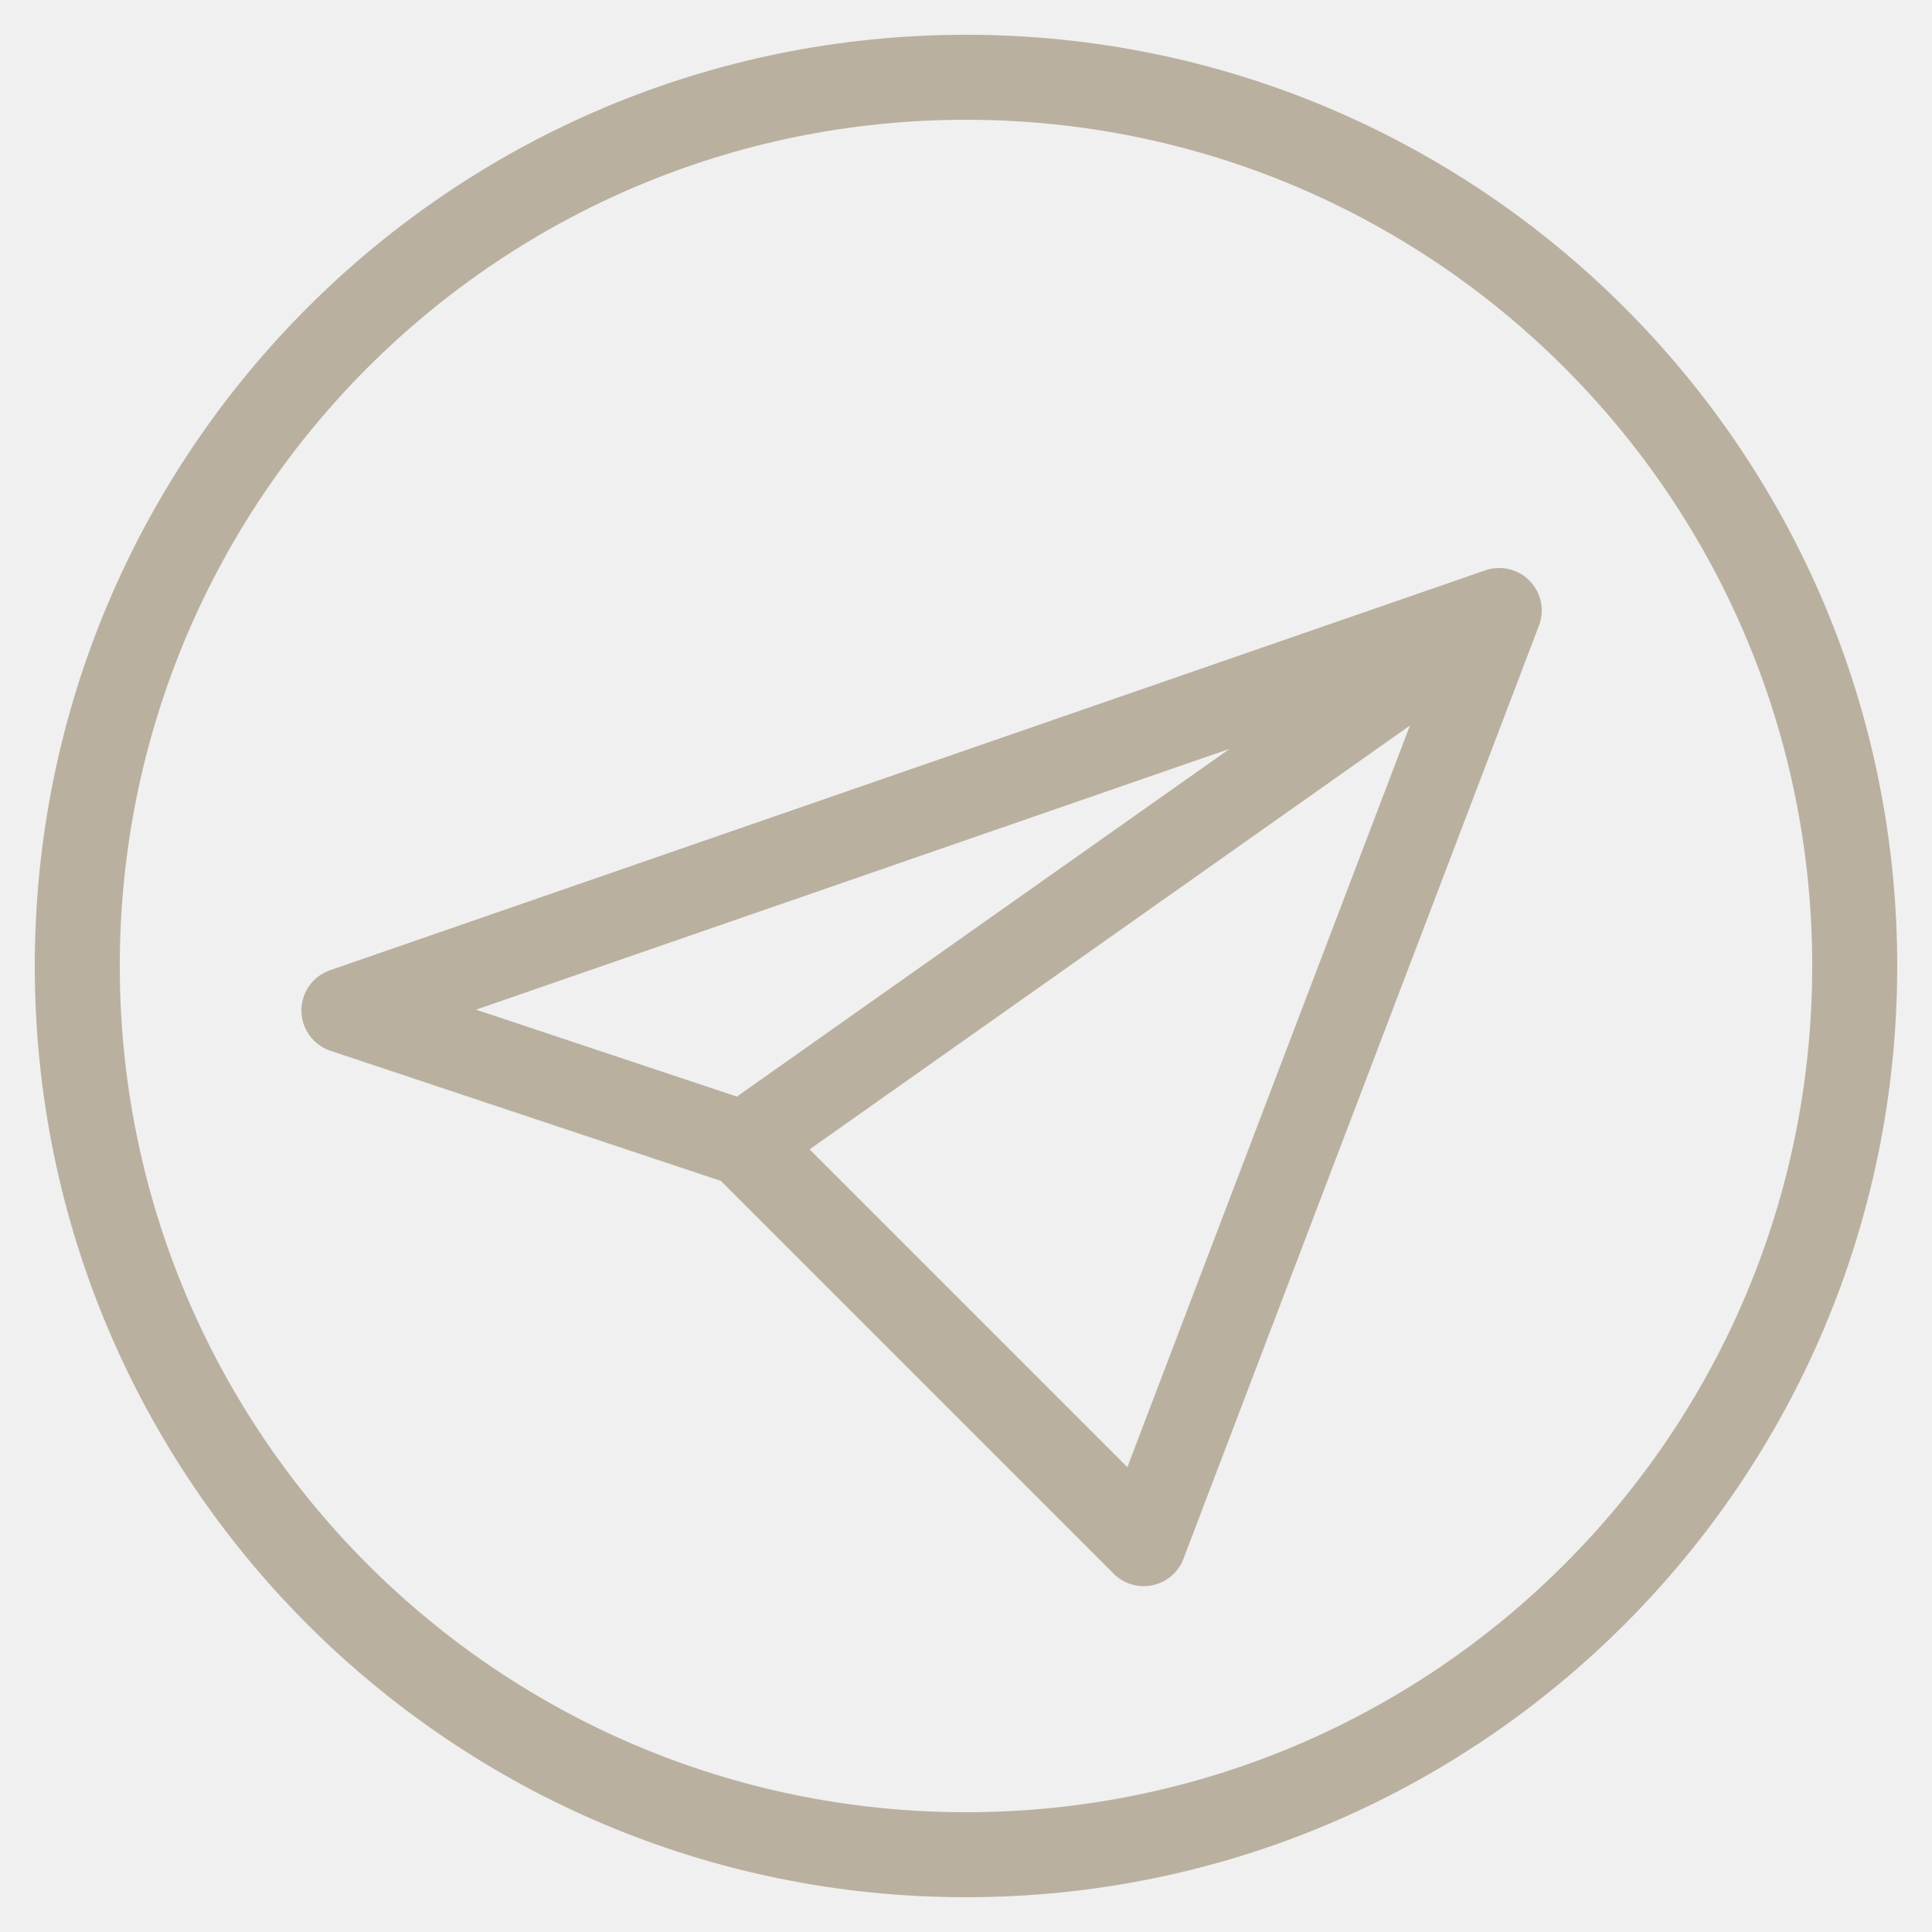
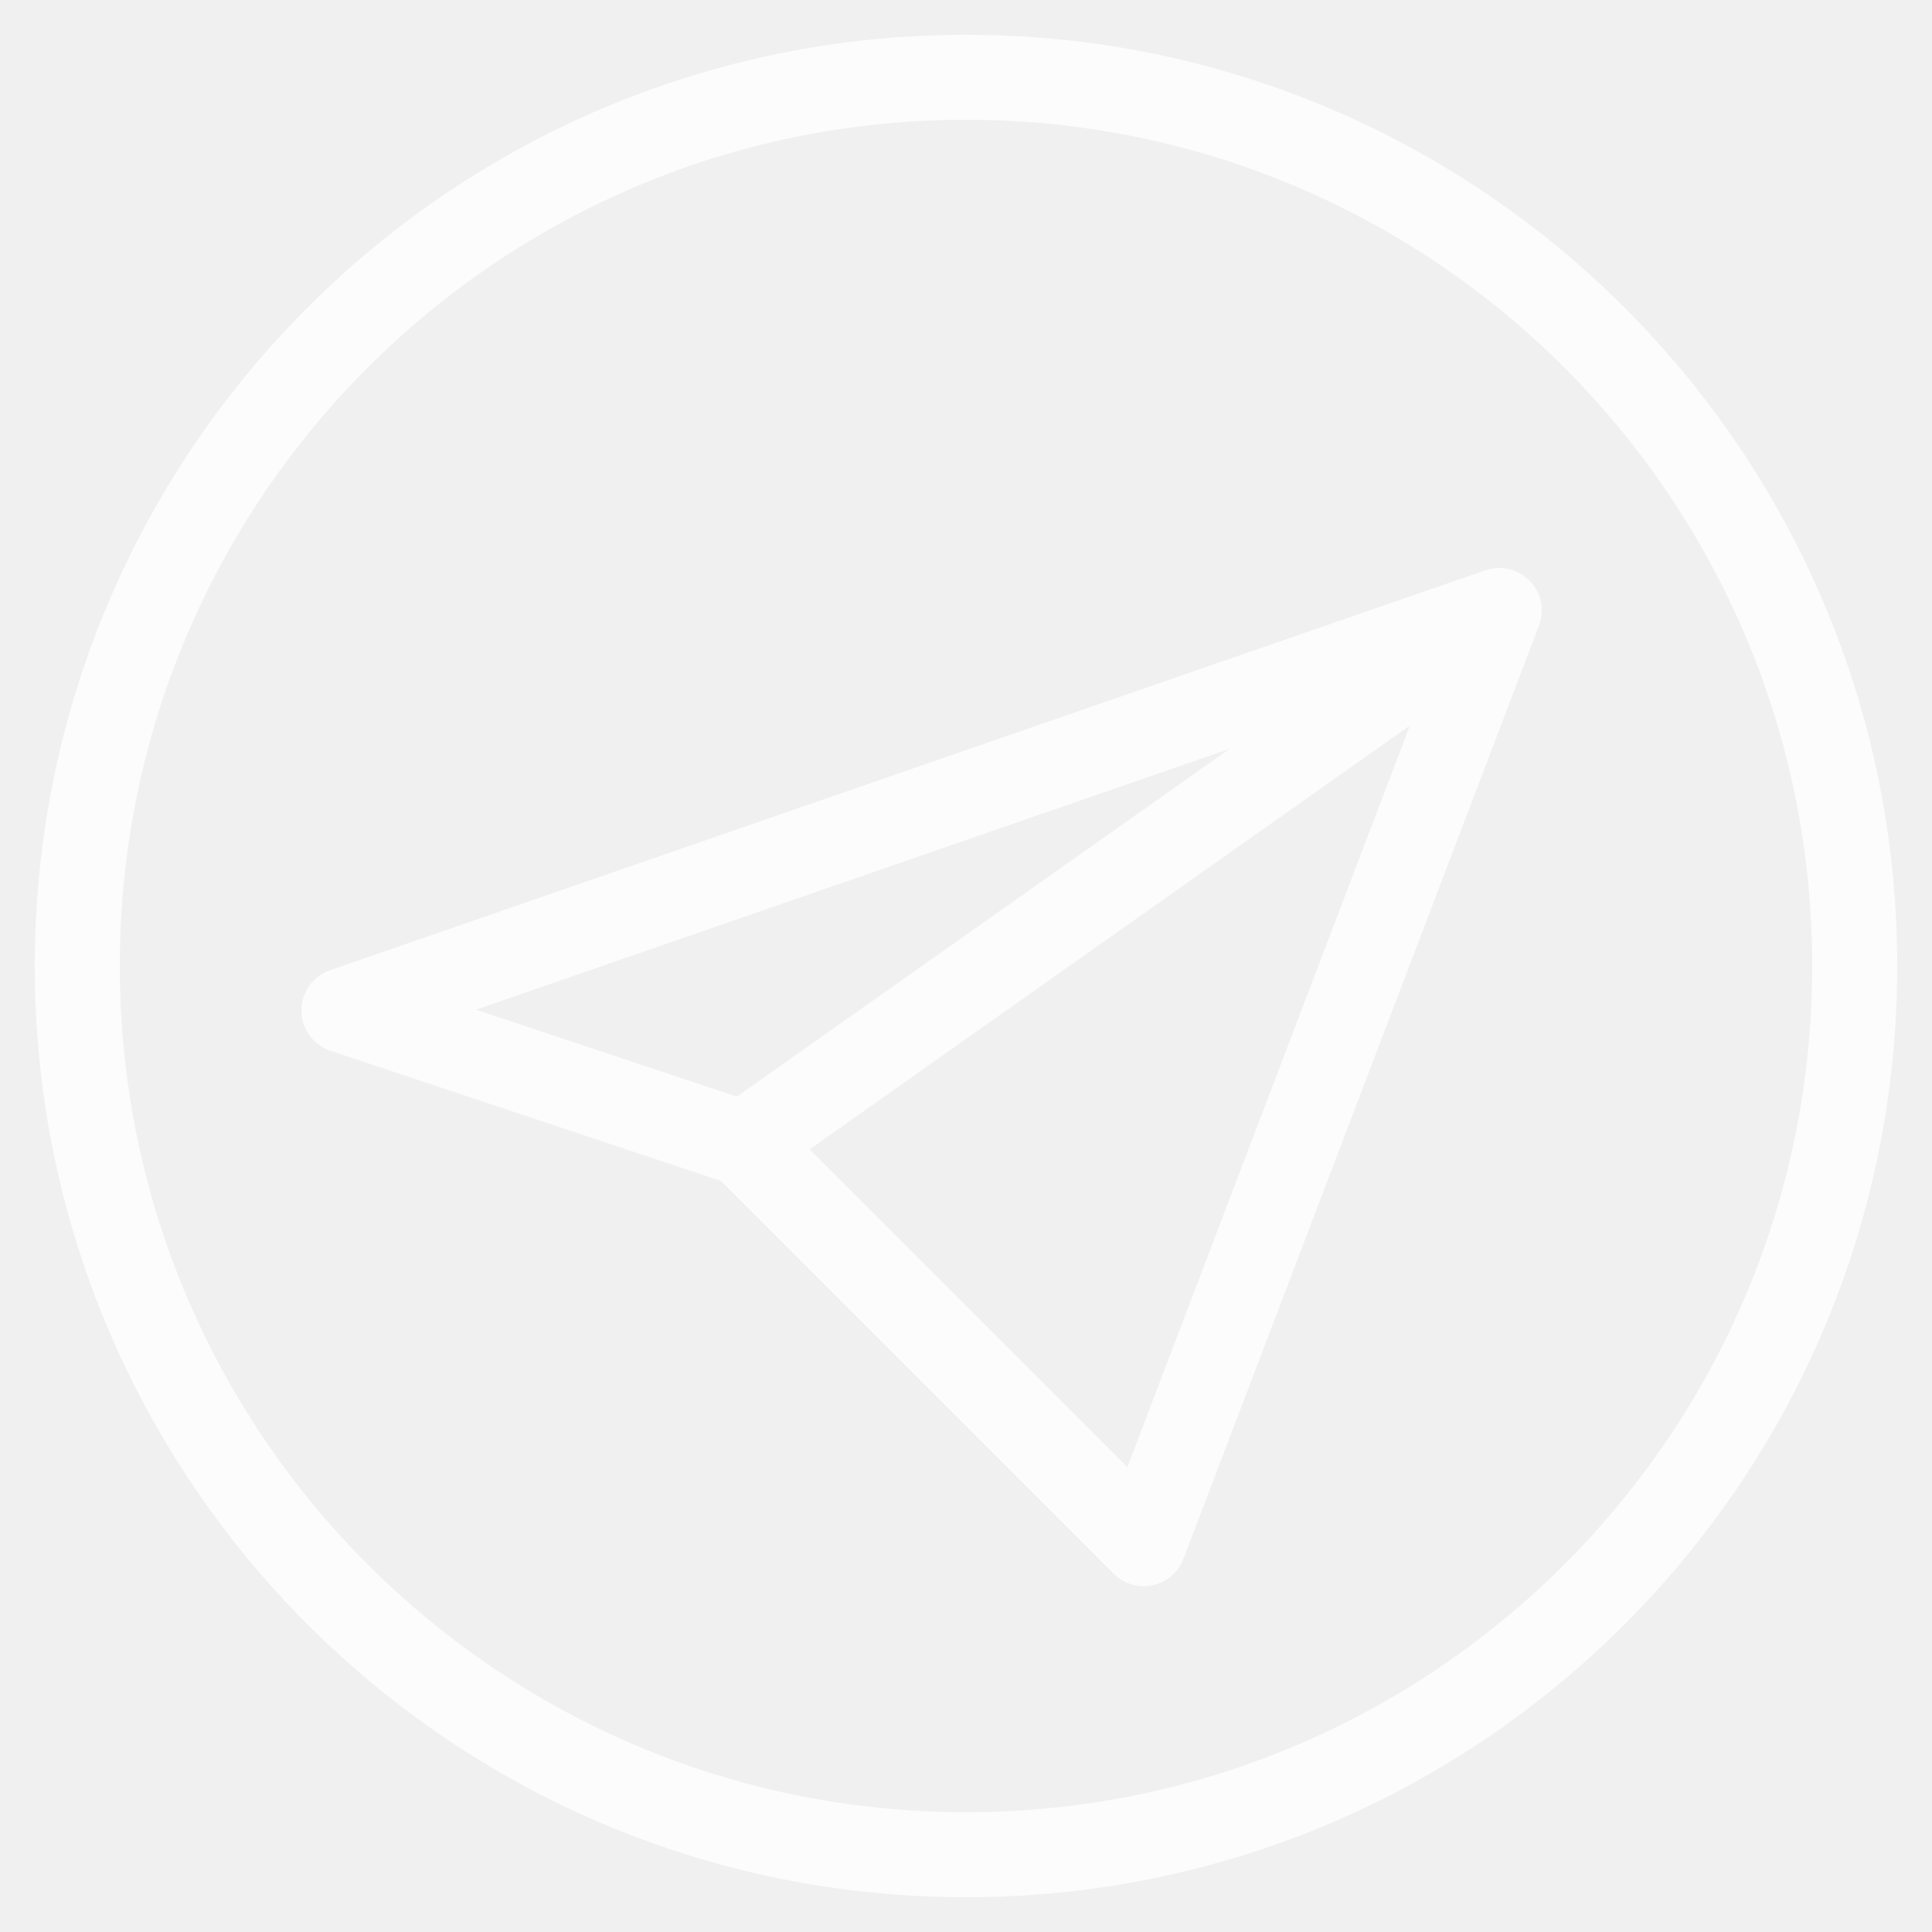
- <svg xmlns="http://www.w3.org/2000/svg" width="25" height="25" viewBox="0 0 25 25" fill="#ada08c">
+ <svg xmlns="http://www.w3.org/2000/svg" width="25" height="25" viewBox="0 0 25 25" fill="white">
  <g opacity="0.8" clip-path="url(#clip0_1_213)">
    <path fill-rule="evenodd" clip-rule="evenodd" d="M19.795 7.517C19.944 7.67 19.99 7.896 19.914 8.096L15.314 20.171C15.248 20.345 15.097 20.474 14.915 20.513C14.733 20.552 14.543 20.496 14.411 20.364L9.328 15.281L4.276 13.597C4.053 13.522 3.901 13.314 3.9 13.078C3.899 12.842 4.047 12.632 4.27 12.555L19.22 7.38C19.422 7.31 19.646 7.364 19.795 7.517ZM10.476 14.873L14.588 18.985L18.244 9.389L10.476 14.873ZM15.911 9.69L6.16 13.065L9.535 14.19L15.911 9.69Z" fill="ada08c" />
    <path fill-rule="evenodd" clip-rule="evenodd" d="M0.45 12.5C0.45 5.845 5.845 0.45 12.5 0.45C19.155 0.45 24.55 5.845 24.55 12.5C24.55 19.155 19.155 24.55 12.5 24.55C5.845 24.55 0.45 19.155 0.45 12.5ZM12.5 1.55C6.452 1.55 1.55 6.452 1.55 12.5C1.55 18.548 6.452 23.45 12.5 23.45C18.548 23.45 23.45 18.548 23.45 12.5C23.45 6.452 18.548 1.55 12.5 1.55Z" fill="ada08c" />
  </g>
  <defs>
    <clipPath id="clip0_1_213">
      <rect width="25" height="25" fill="ada08c" />
    </clipPath>
  </defs>
</svg>
